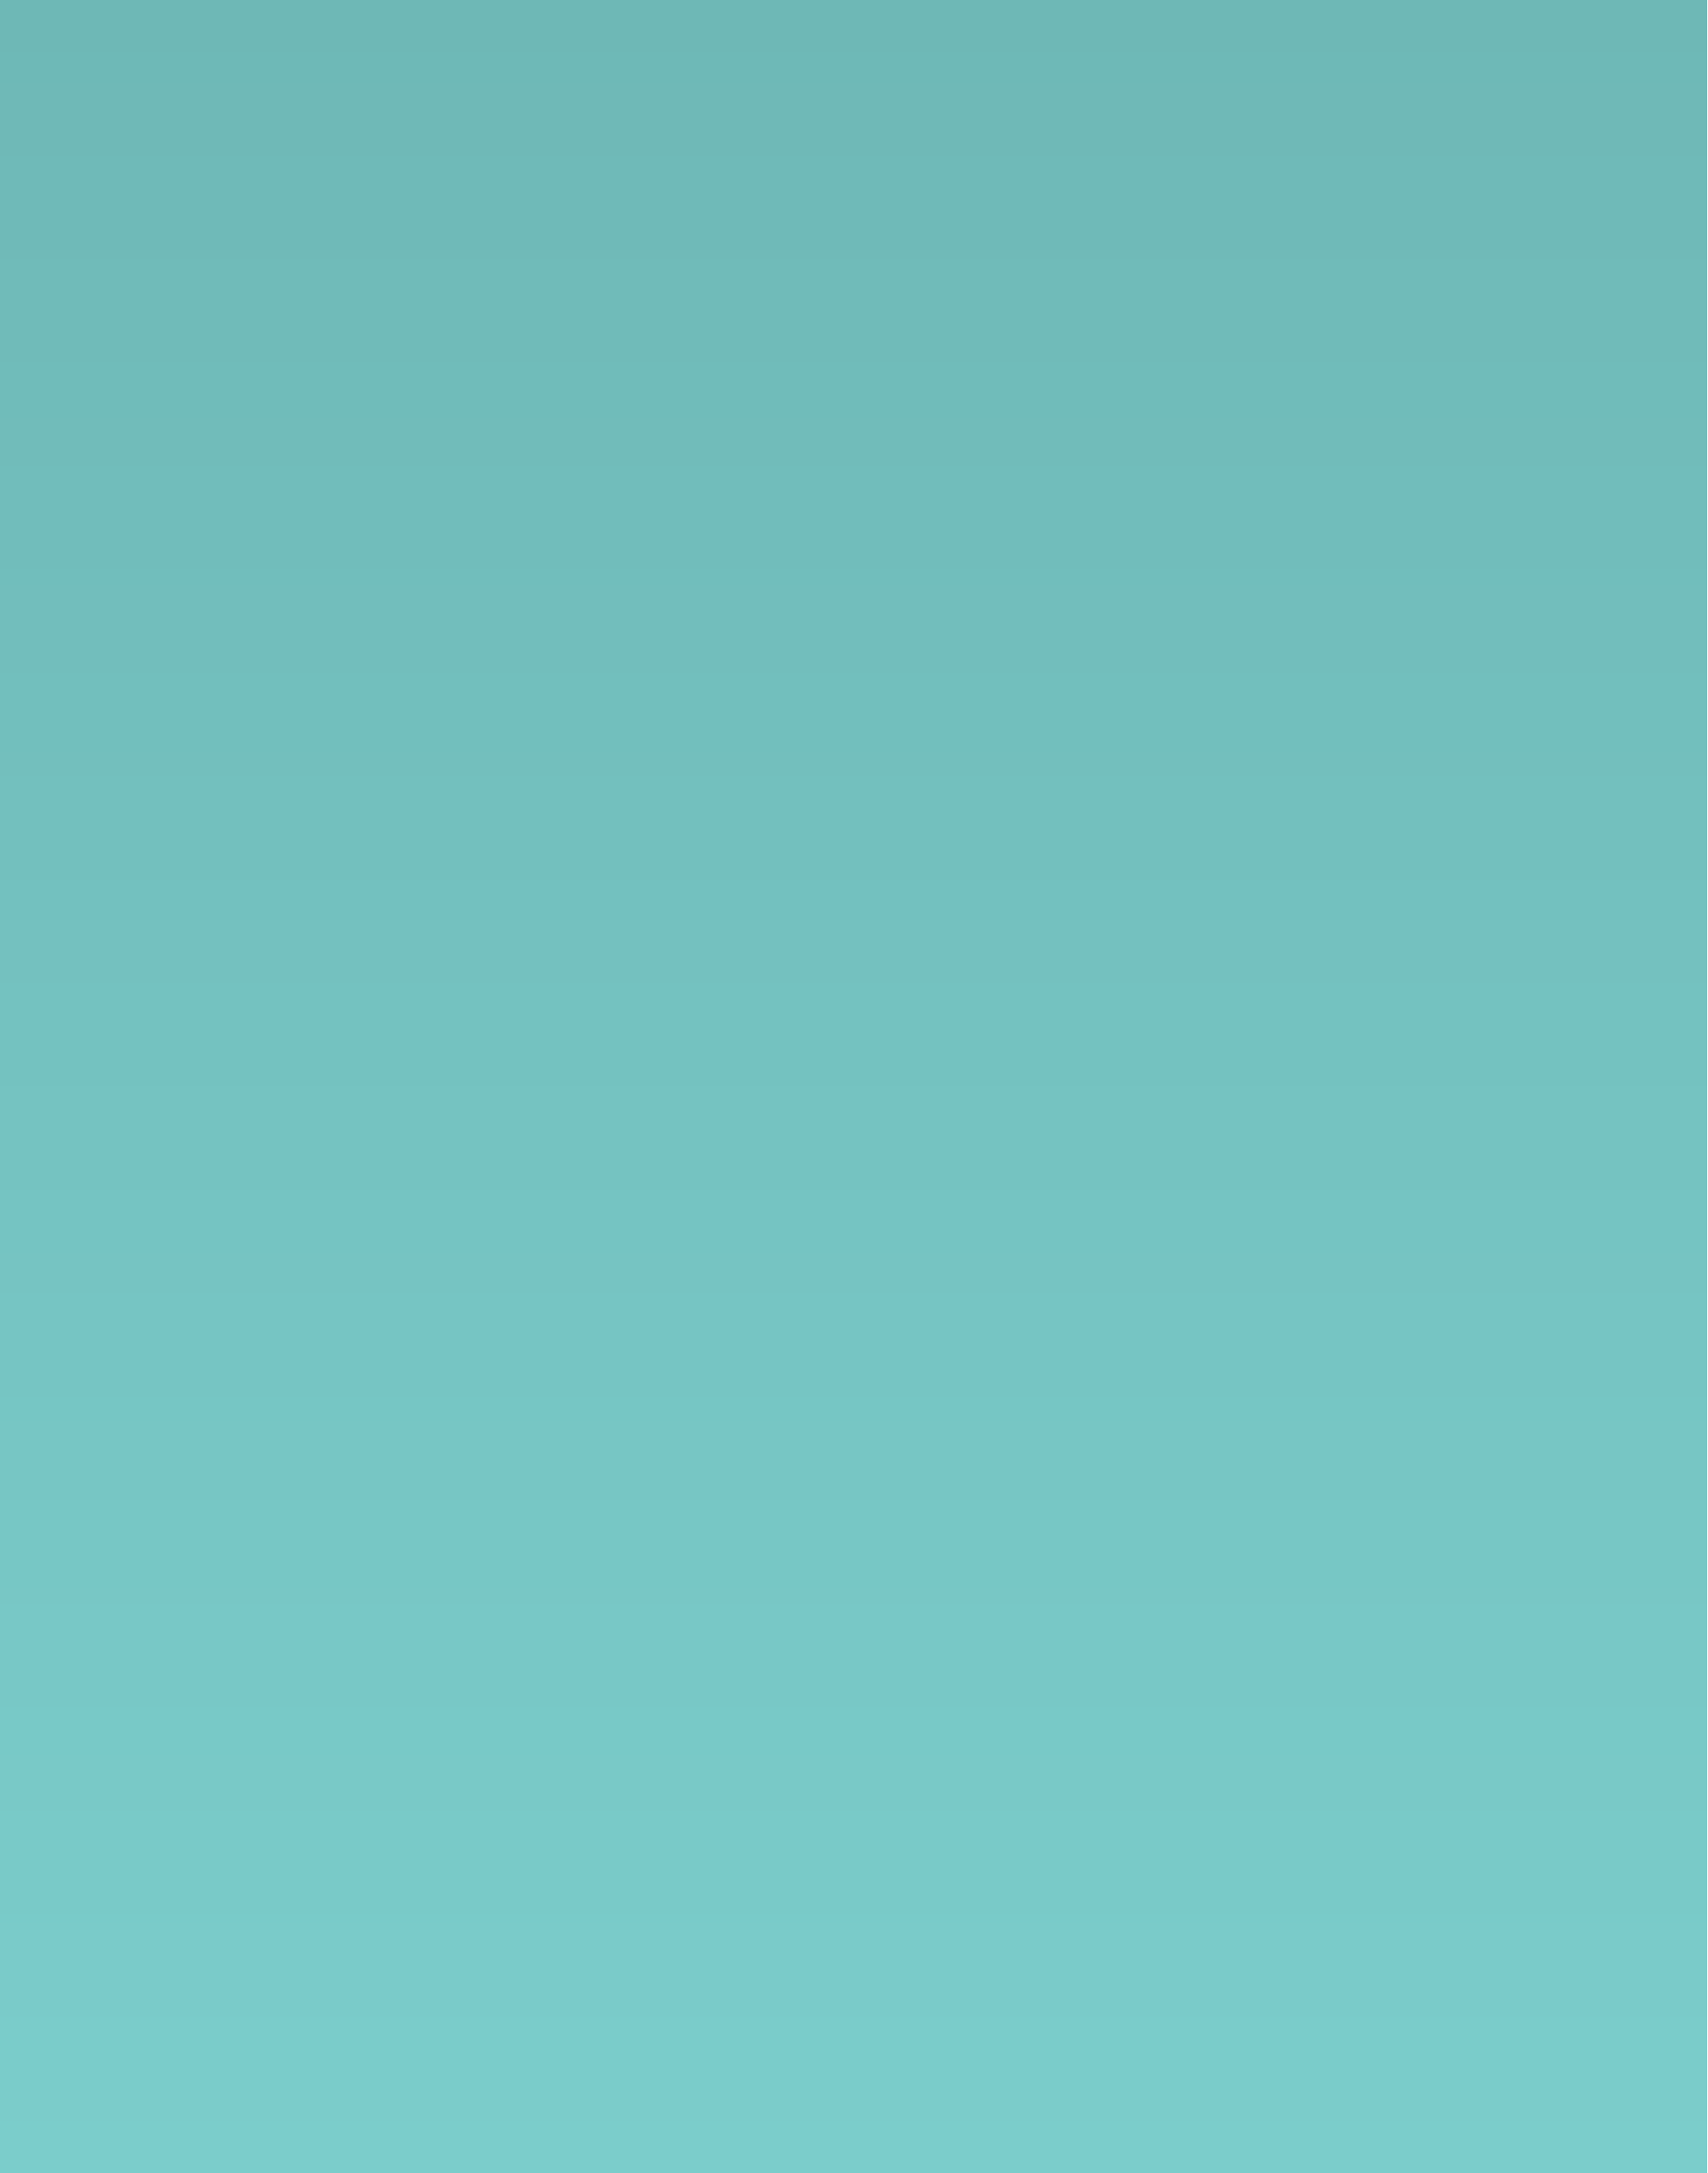
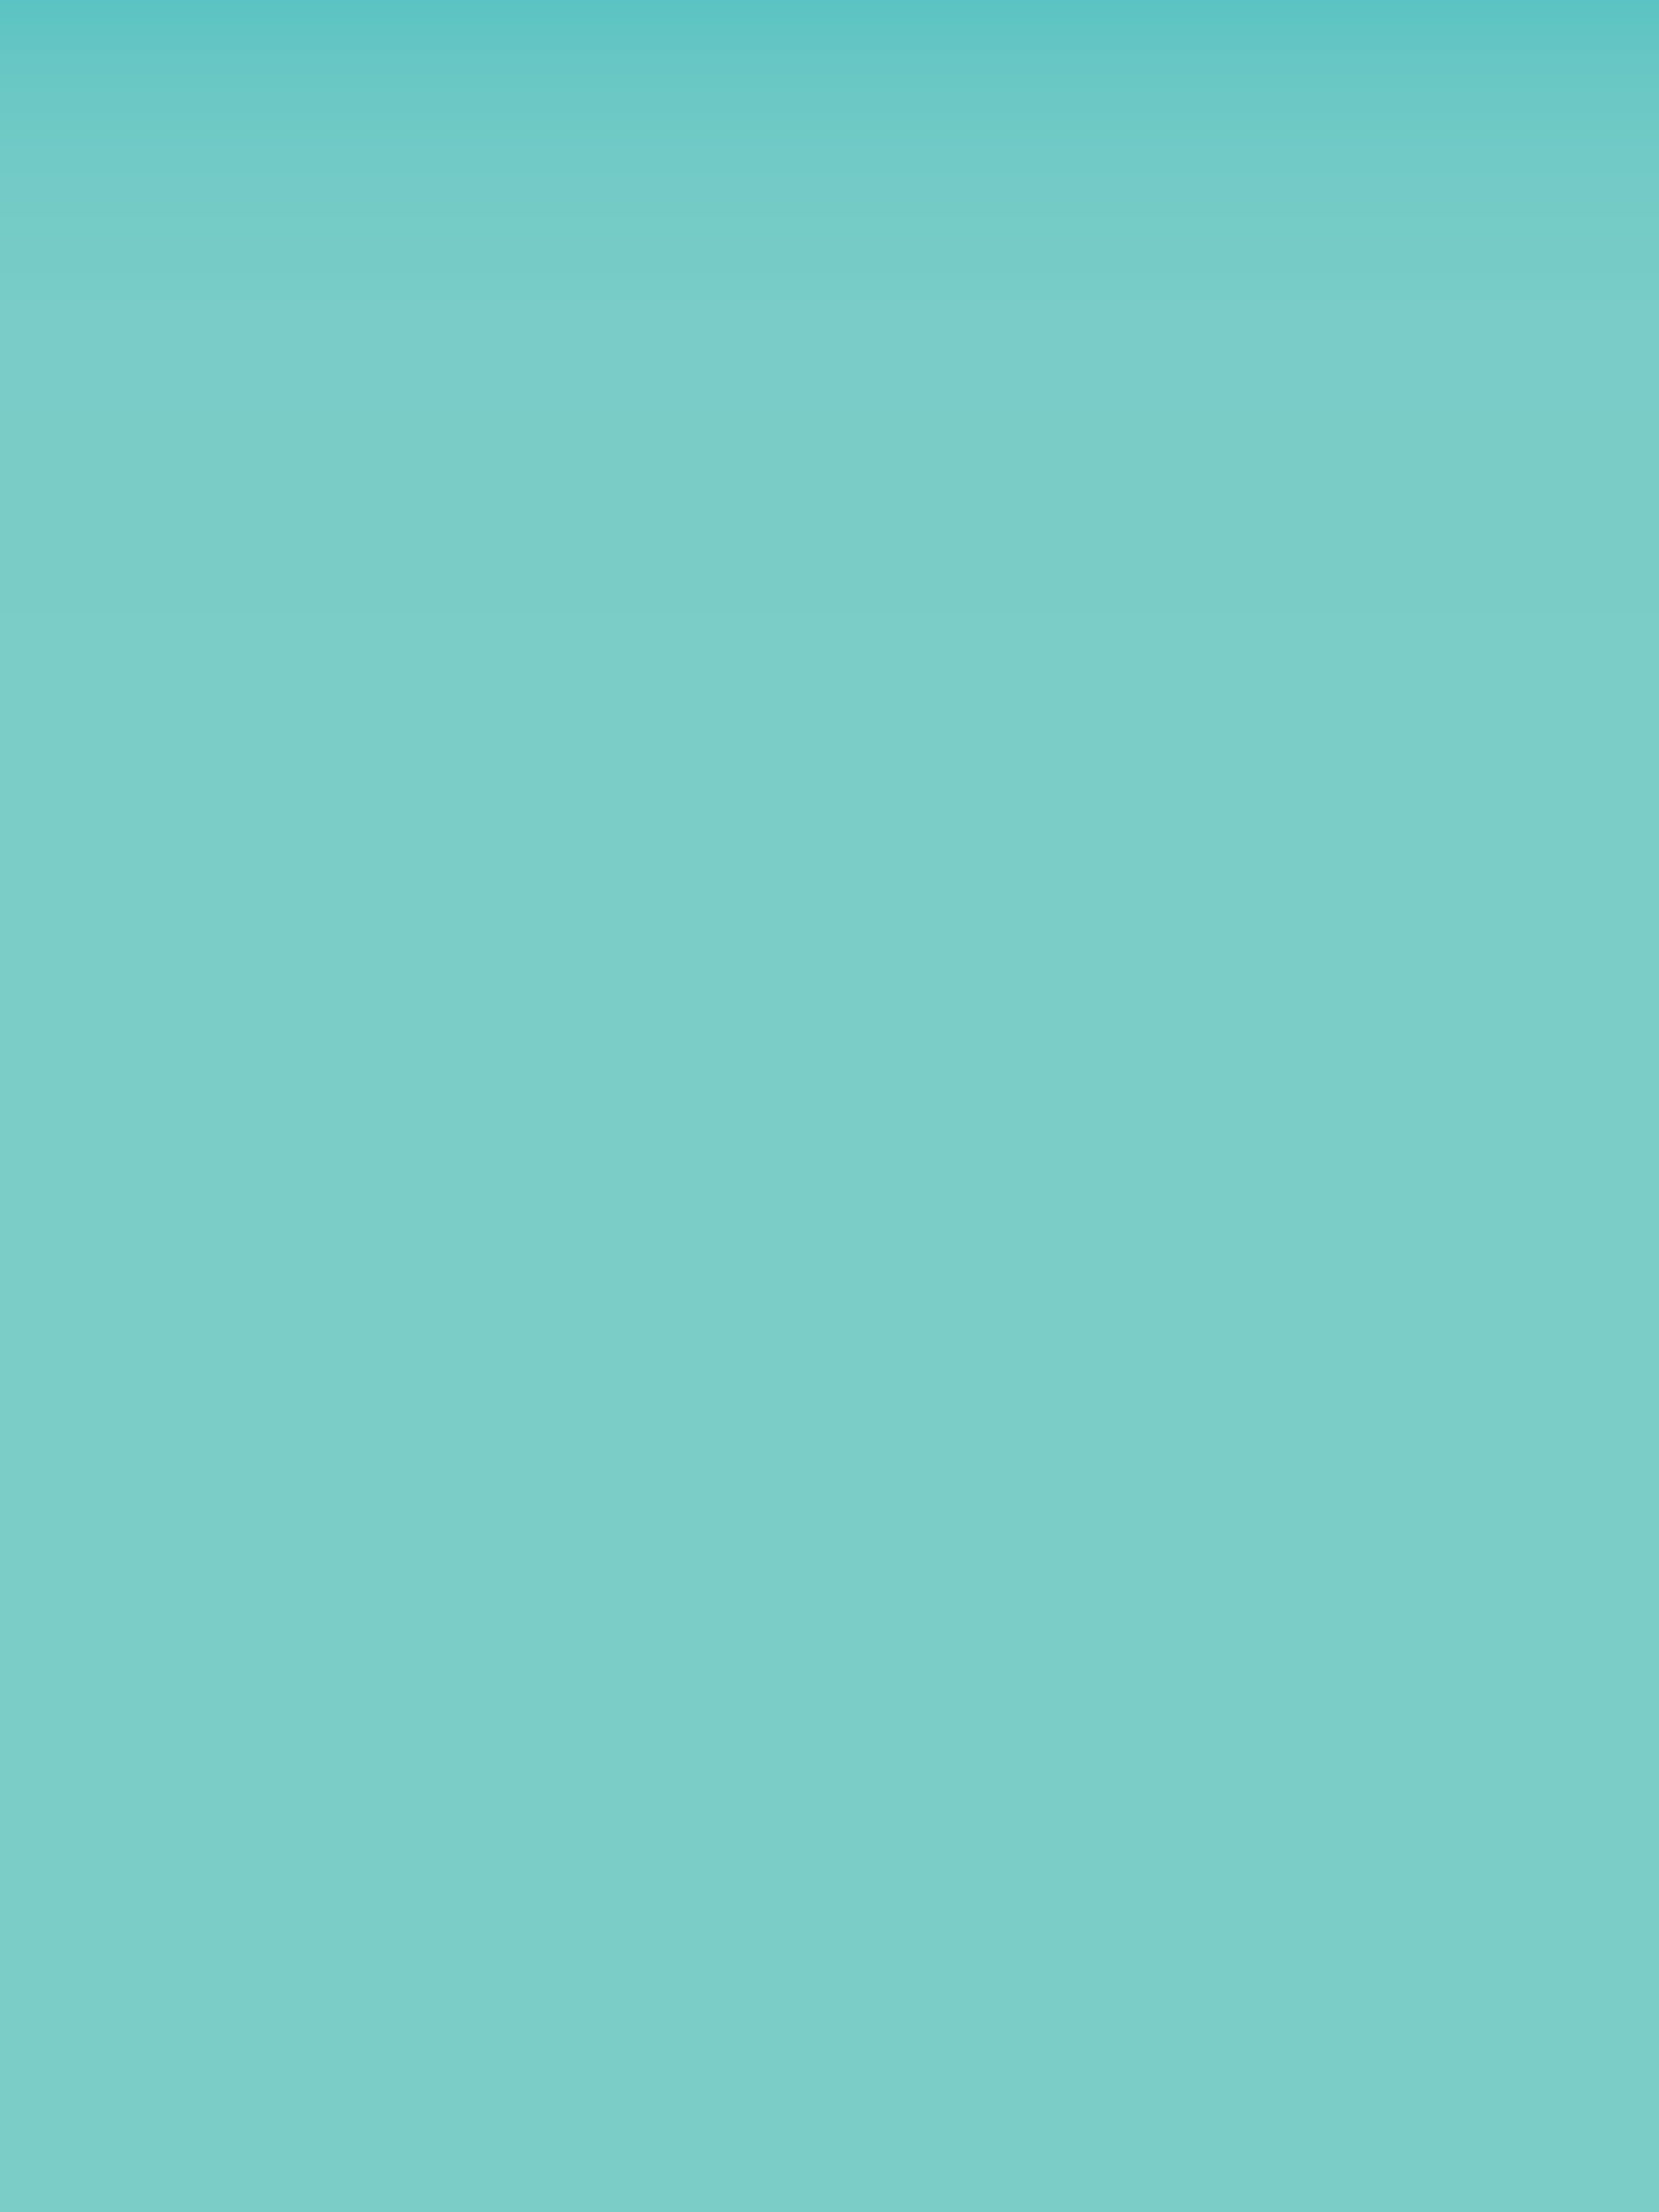
- <svg xmlns="http://www.w3.org/2000/svg" version="1.1" id="Layer_1" viewBox="212.671 0 1558.908 1984.25" enable-background="new 212.671 0 1558.908 1984.25" xml:space="preserve">
-   <g id="Layer_1_1_">
+ <svg xmlns="http://www.w3.org/2000/svg" version="1.1" viewBox="0 0 768 1024" enable-background="new 0 0 768 1024" xml:space="preserve">
+   <g id="Layer_2">
+     <rect x="-11" y="-38.5" fill="#7BCDC7" width="792" height="1072" />
+   </g>
+   <g id="Layer_1">
+     <linearGradient id="SVGID_1_" gradientUnits="userSpaceOnUse" x1="383.5" y1="331" x2="383.5" y2="-12">
+       <stop offset="0" style="stop-color:#7BCDC7" />
+       <stop offset="0.546" style="stop-color:#79CCC7" />
+       <stop offset="0.743" style="stop-color:#72CAC6" />
+       <stop offset="0.883" style="stop-color:#67C7C4" />
+       <stop offset="0.995" style="stop-color:#56C2C2" />
+       <stop offset="1" style="stop-color:#55C2C2" />
+     </linearGradient>
+     <rect x="-9" y="-12" fill="url(#SVGID_1_)" width="785" height="343" />
+   </g>
+   <g id="Layer_3" display="none">
</g>
-   <linearGradient id="SVGID_1_" gradientUnits="userSpaceOnUse" x1="992.125" y1="1984.25" x2="992.125" y2="4.882812e-04">
-     <stop offset="0" style="stop-color:#7bcdcb" />
-     <stop offset="1" style="stop-color:#6eb8b6" />
-   </linearGradient>
-   <rect x="212.671" fill="url(#SVGID_1_)" width="1558.908" height="1984.25" />
</svg>
